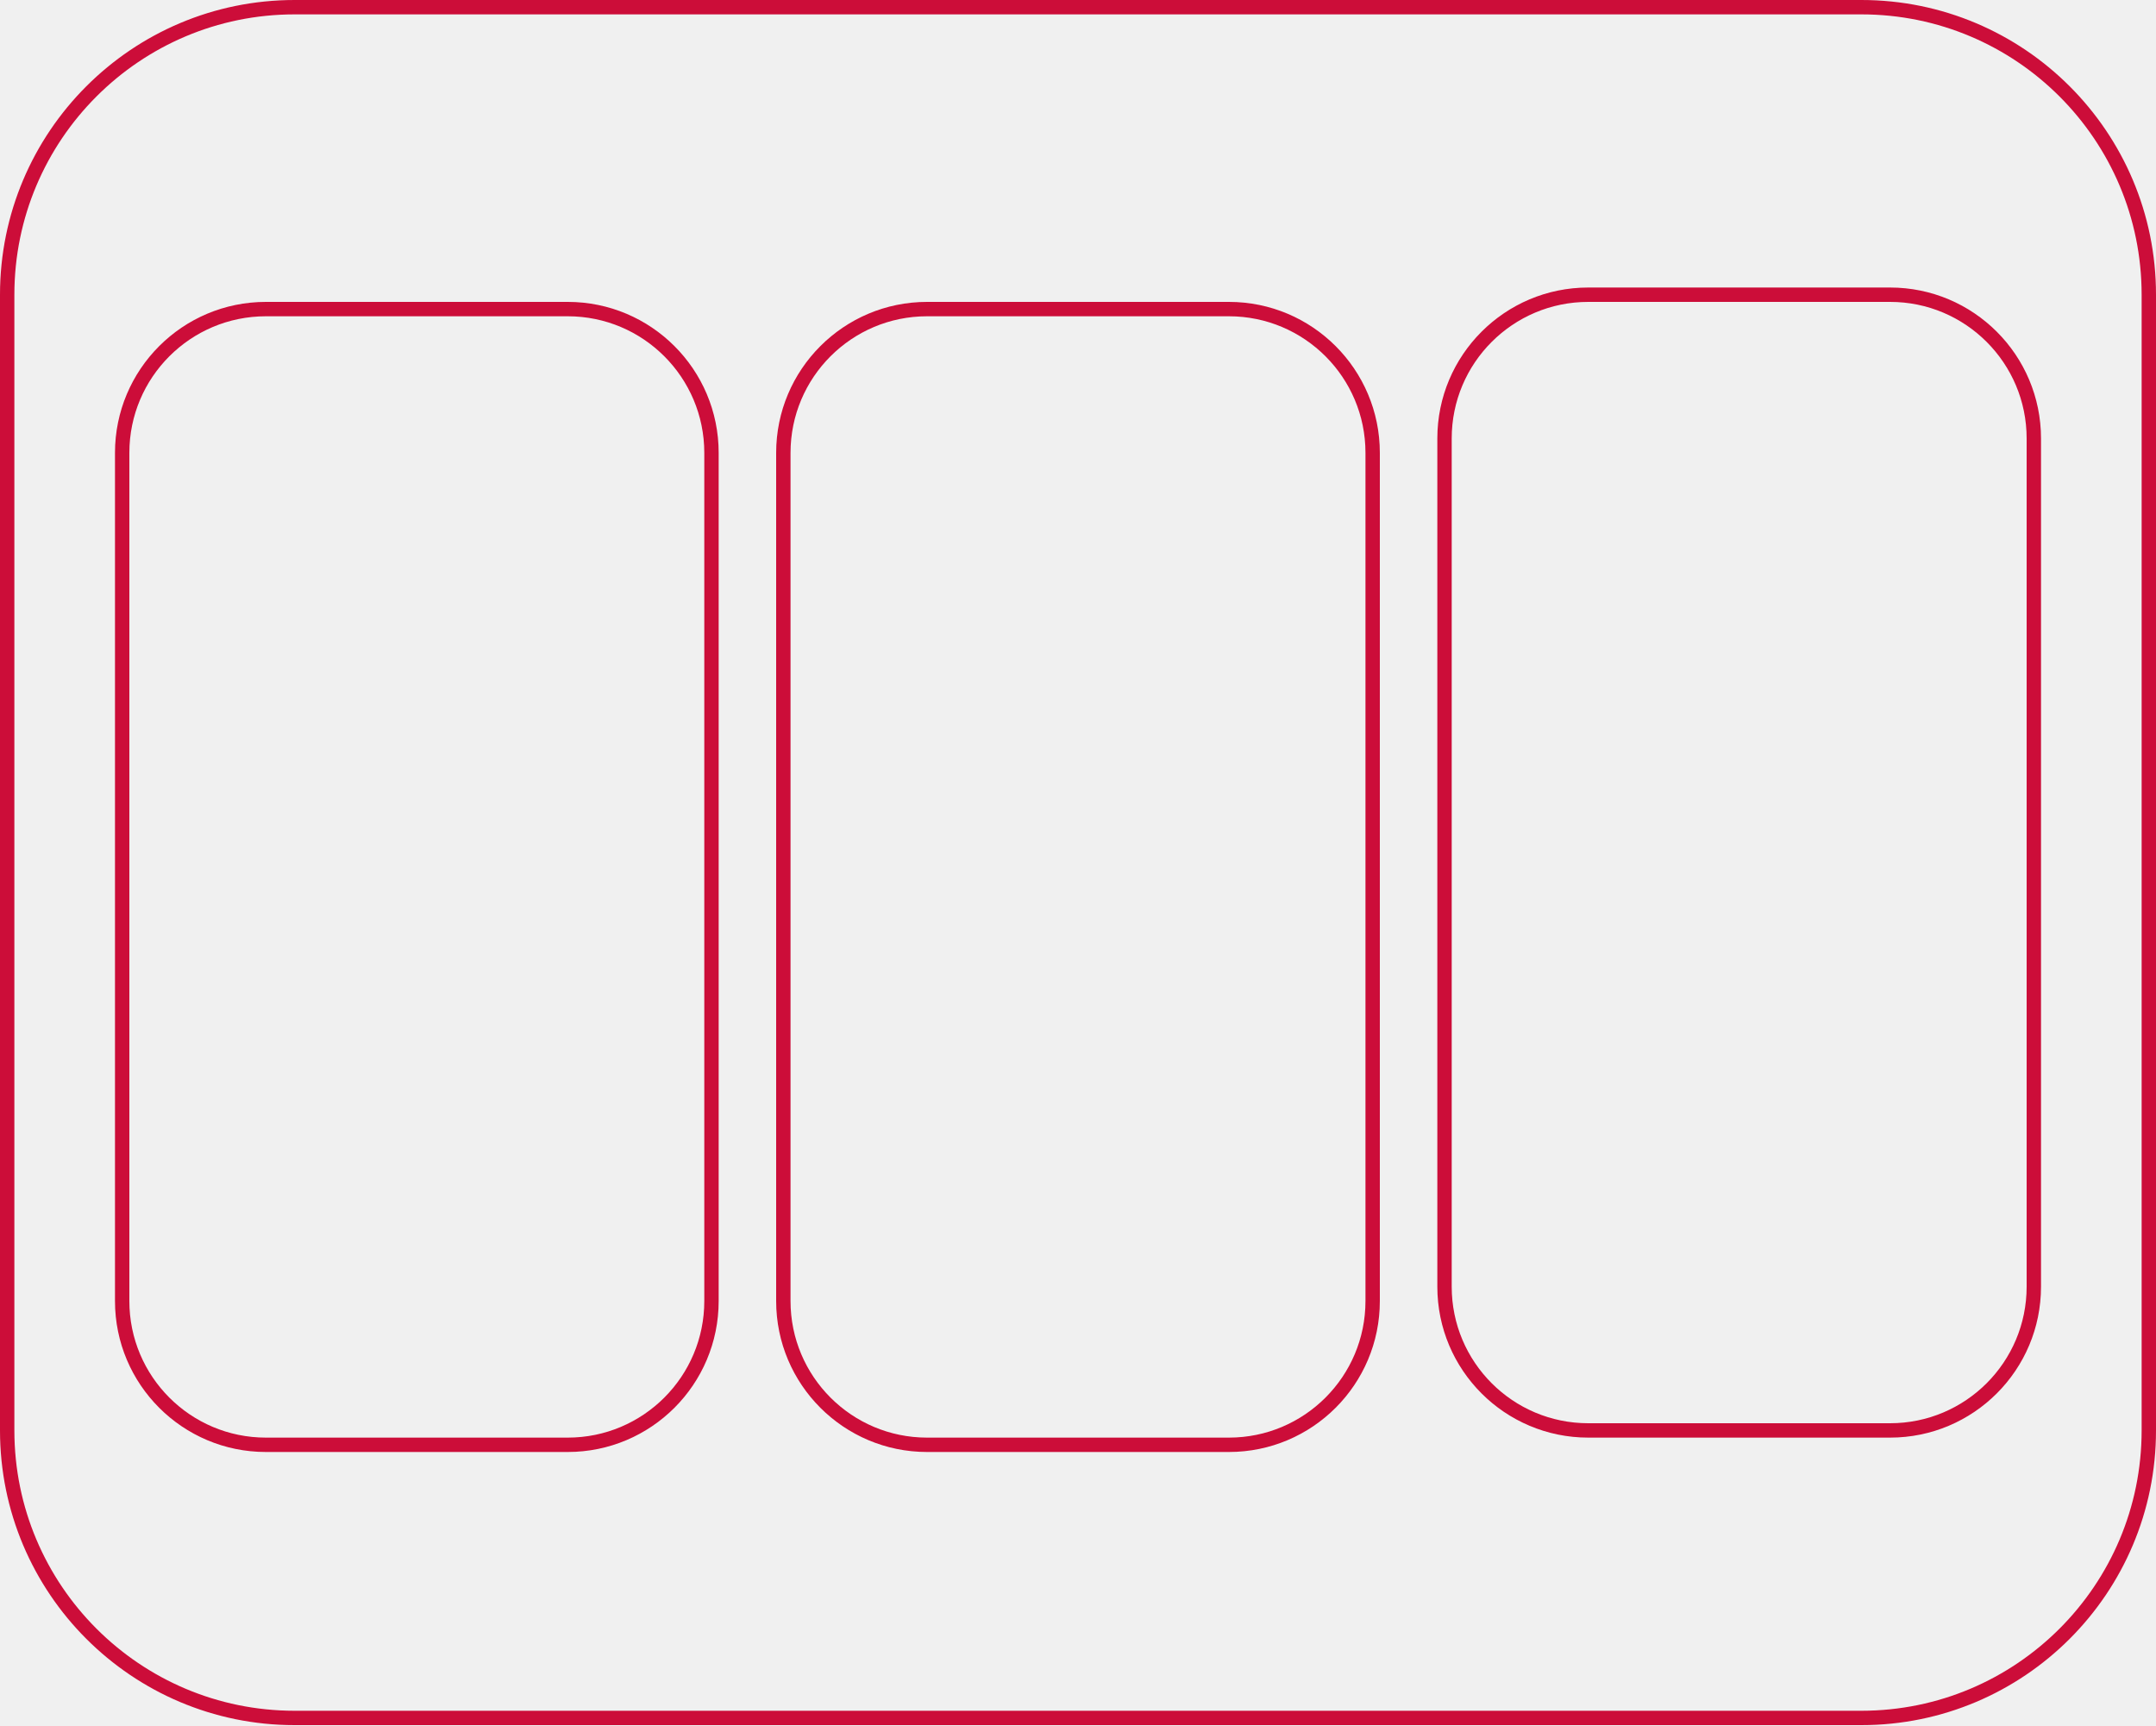
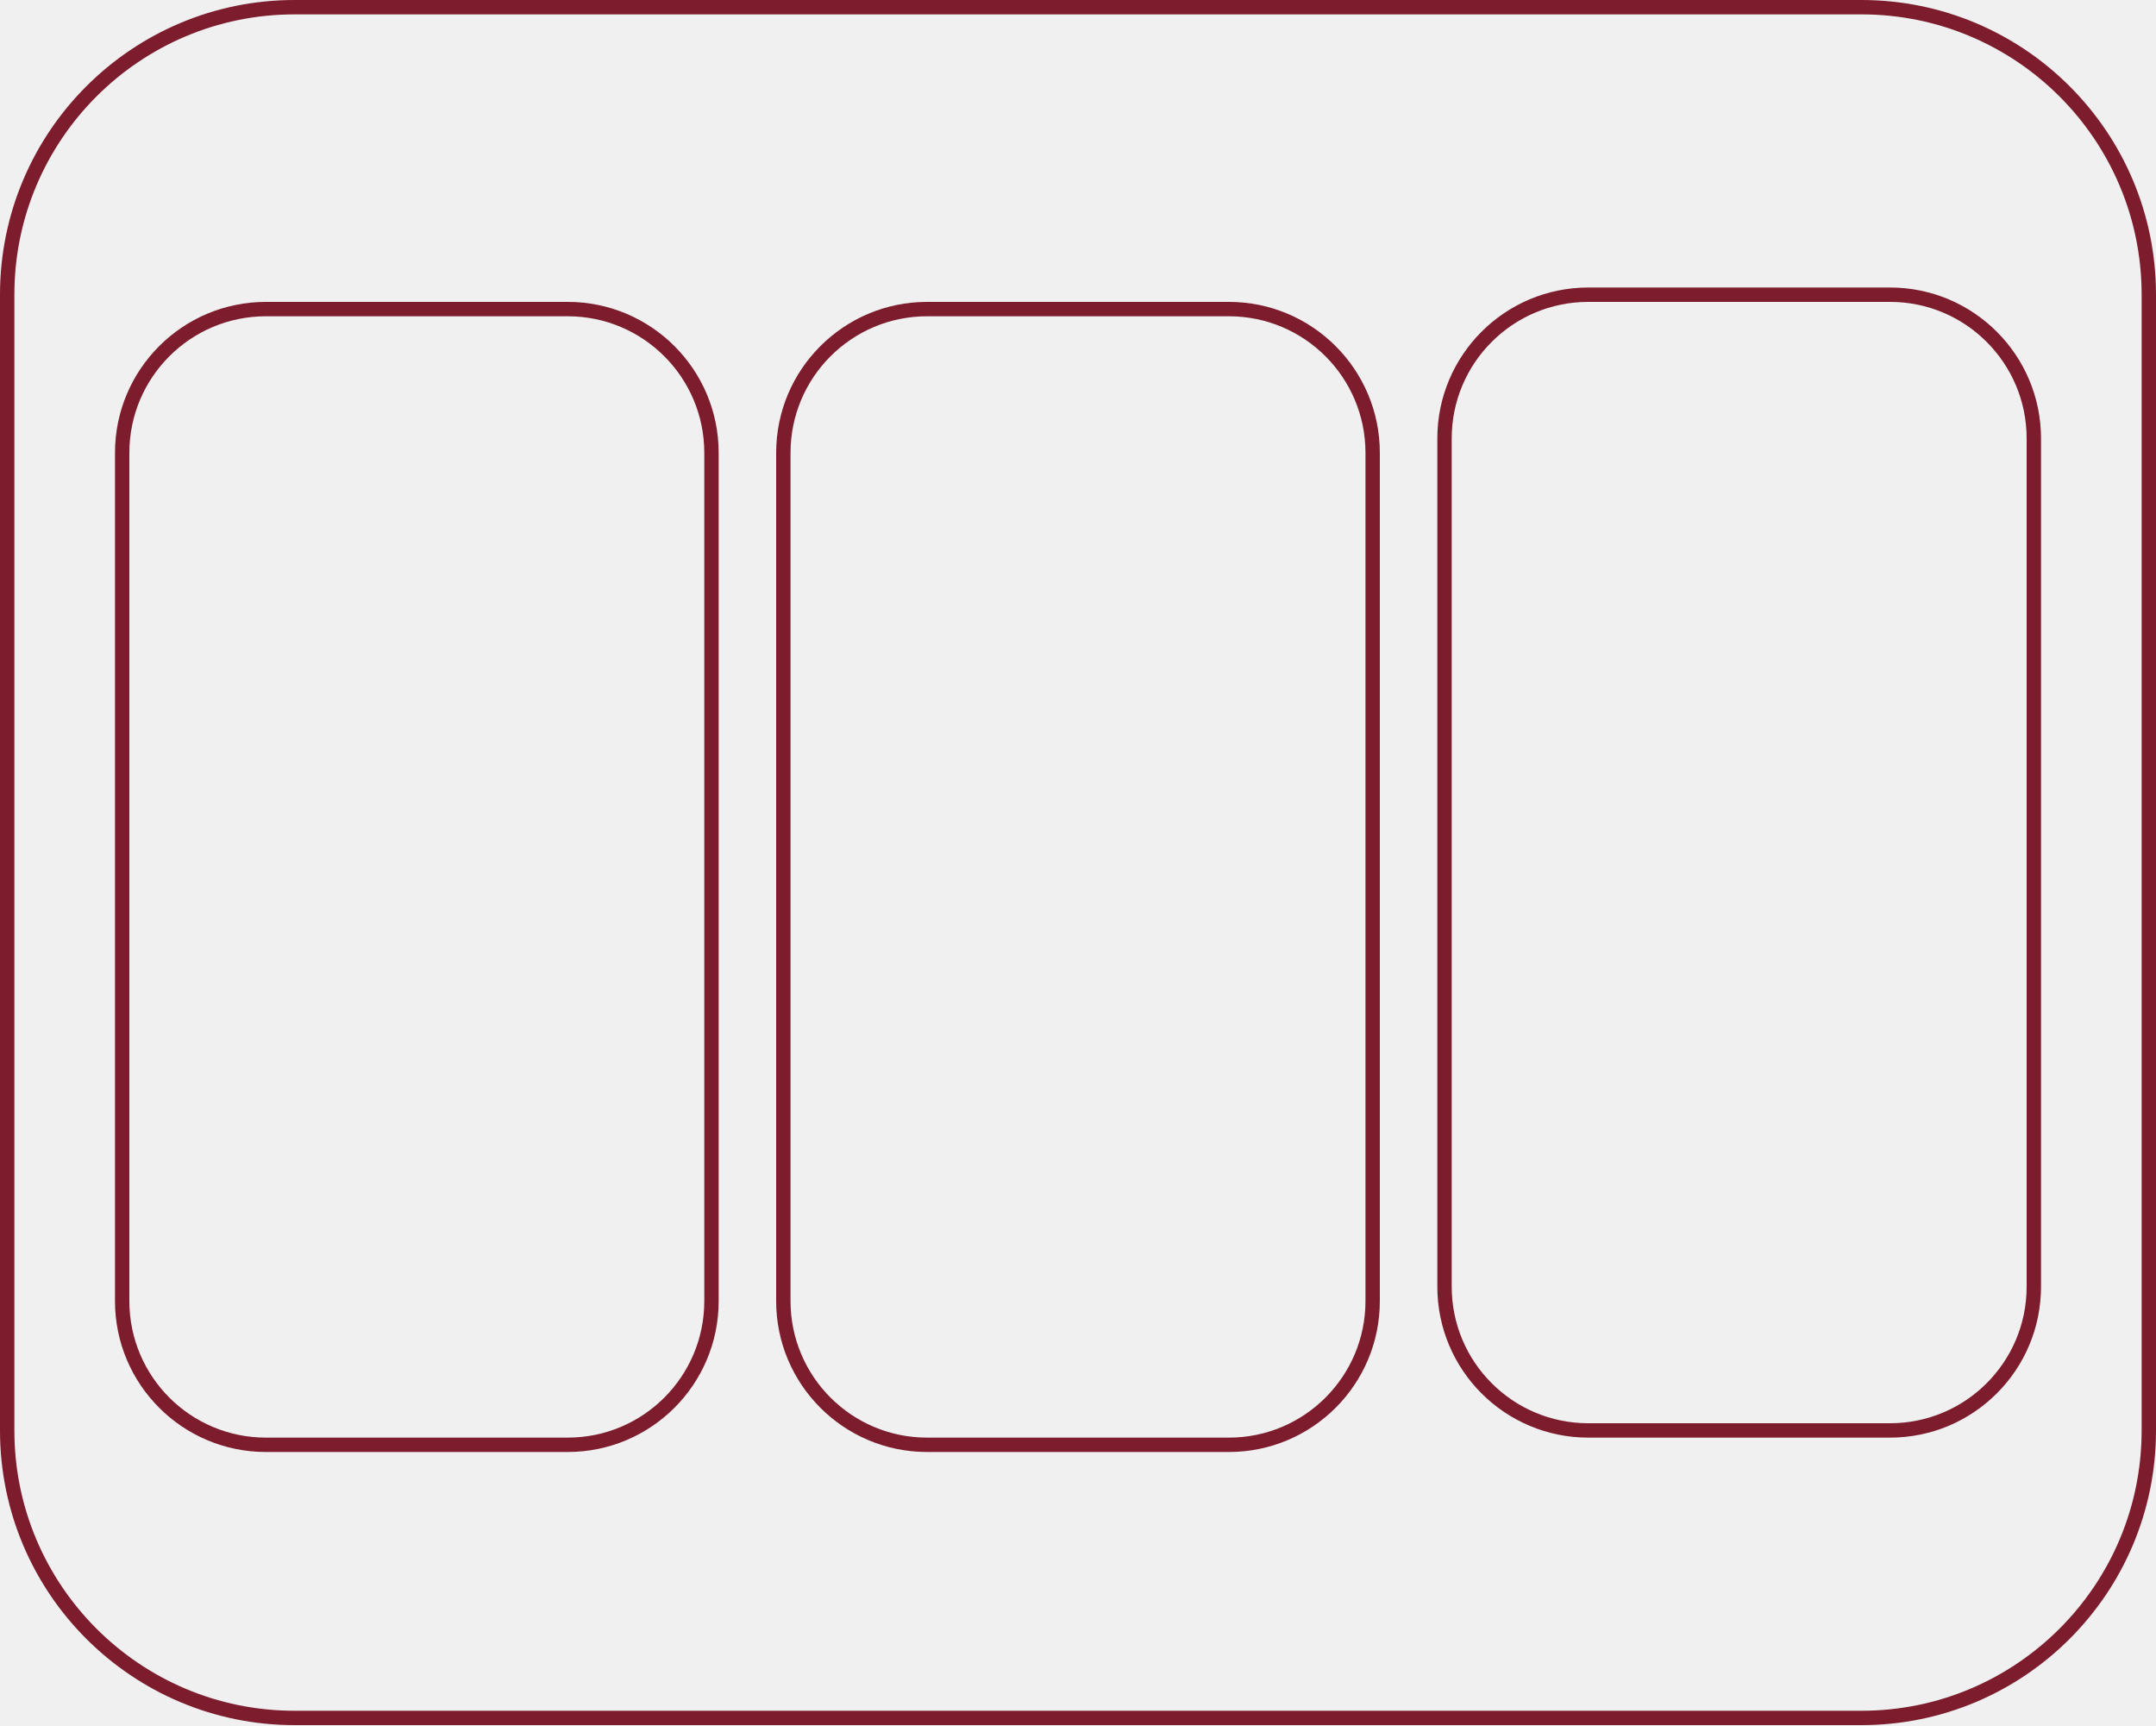
<svg xmlns="http://www.w3.org/2000/svg" width="150" height="120" viewBox="0 0 150 120" fill="none">
  <g clip-path="url(#clip0_825_542)">
-     <path d="M129.5 0.5H20.5C9.454 0.5 0.5 9.454 0.5 20.5V99.5C0.5 110.546 9.454 119.5 20.5 119.5H129.5C140.546 119.5 149.5 110.546 149.5 99.5V20.5C149.5 9.454 140.546 0.5 129.5 0.5Z" stroke="#CC0D39" />
-     <path d="M131.5 20.5H110.5C104.977 20.5 100.5 24.977 100.5 30.5V89.5C100.5 95.023 104.977 99.5 110.5 99.5H131.5C137.023 99.5 141.5 95.023 141.5 89.5V30.5C141.5 24.977 137.023 20.5 131.5 20.5Z" stroke="#CC0D39" />
-     <path d="M39.5 21.5H18.5C12.977 21.5 8.5 25.977 8.5 31.5V90.5C8.5 96.023 12.977 100.5 18.5 100.5H39.5C45.023 100.5 49.5 96.023 49.5 90.5V31.5C49.5 25.977 45.023 21.5 39.5 21.5Z" stroke="#CC0D39" />
-     <path d="M85.5 21.5H64.5C58.977 21.5 54.5 25.977 54.5 31.5V90.5C54.5 96.023 58.977 100.5 64.5 100.5H85.5C91.023 100.5 95.5 96.023 95.5 90.5V31.5C95.5 25.977 91.023 21.5 85.5 21.5Z" stroke="#CC0D39" />
+     <path d="M129.5 0.5H20.5C9.454 0.5 0.5 9.454 0.5 20.5V99.5C0.5 110.546 9.454 119.5 20.5 119.5H129.5C140.546 119.5 149.5 110.546 149.5 99.5V20.5C149.5 9.454 140.546 0.5 129.5 0.5Z" stroke="#7D1C2D" />
+     <path d="M131.5 20.5H110.5C104.977 20.5 100.5 24.977 100.5 30.5V89.5C100.5 95.023 104.977 99.5 110.5 99.5H131.5C137.023 99.5 141.5 95.023 141.5 89.5V30.5C141.5 24.977 137.023 20.5 131.5 20.5Z" stroke="#7D1C2D" />
+     <path d="M39.5 21.5H18.5C12.977 21.5 8.5 25.977 8.5 31.5V90.5C8.5 96.023 12.977 100.5 18.5 100.5H39.5C45.023 100.5 49.5 96.023 49.5 90.5V31.5C49.5 25.977 45.023 21.5 39.5 21.5Z" stroke="#7D1C2D" />
+     <path d="M85.5 21.5H64.5C58.977 21.5 54.5 25.977 54.5 31.5V90.5C54.5 96.023 58.977 100.5 64.5 100.5H85.5C91.023 100.5 95.5 96.023 95.5 90.5V31.5C95.5 25.977 91.023 21.5 85.5 21.5Z" stroke="#7D1C2D" />
  </g>
  <defs>
    <clipPath id="clip0_825_542">
      <rect width="150" height="120" fill="white" />
    </clipPath>
  </defs>
</svg>
